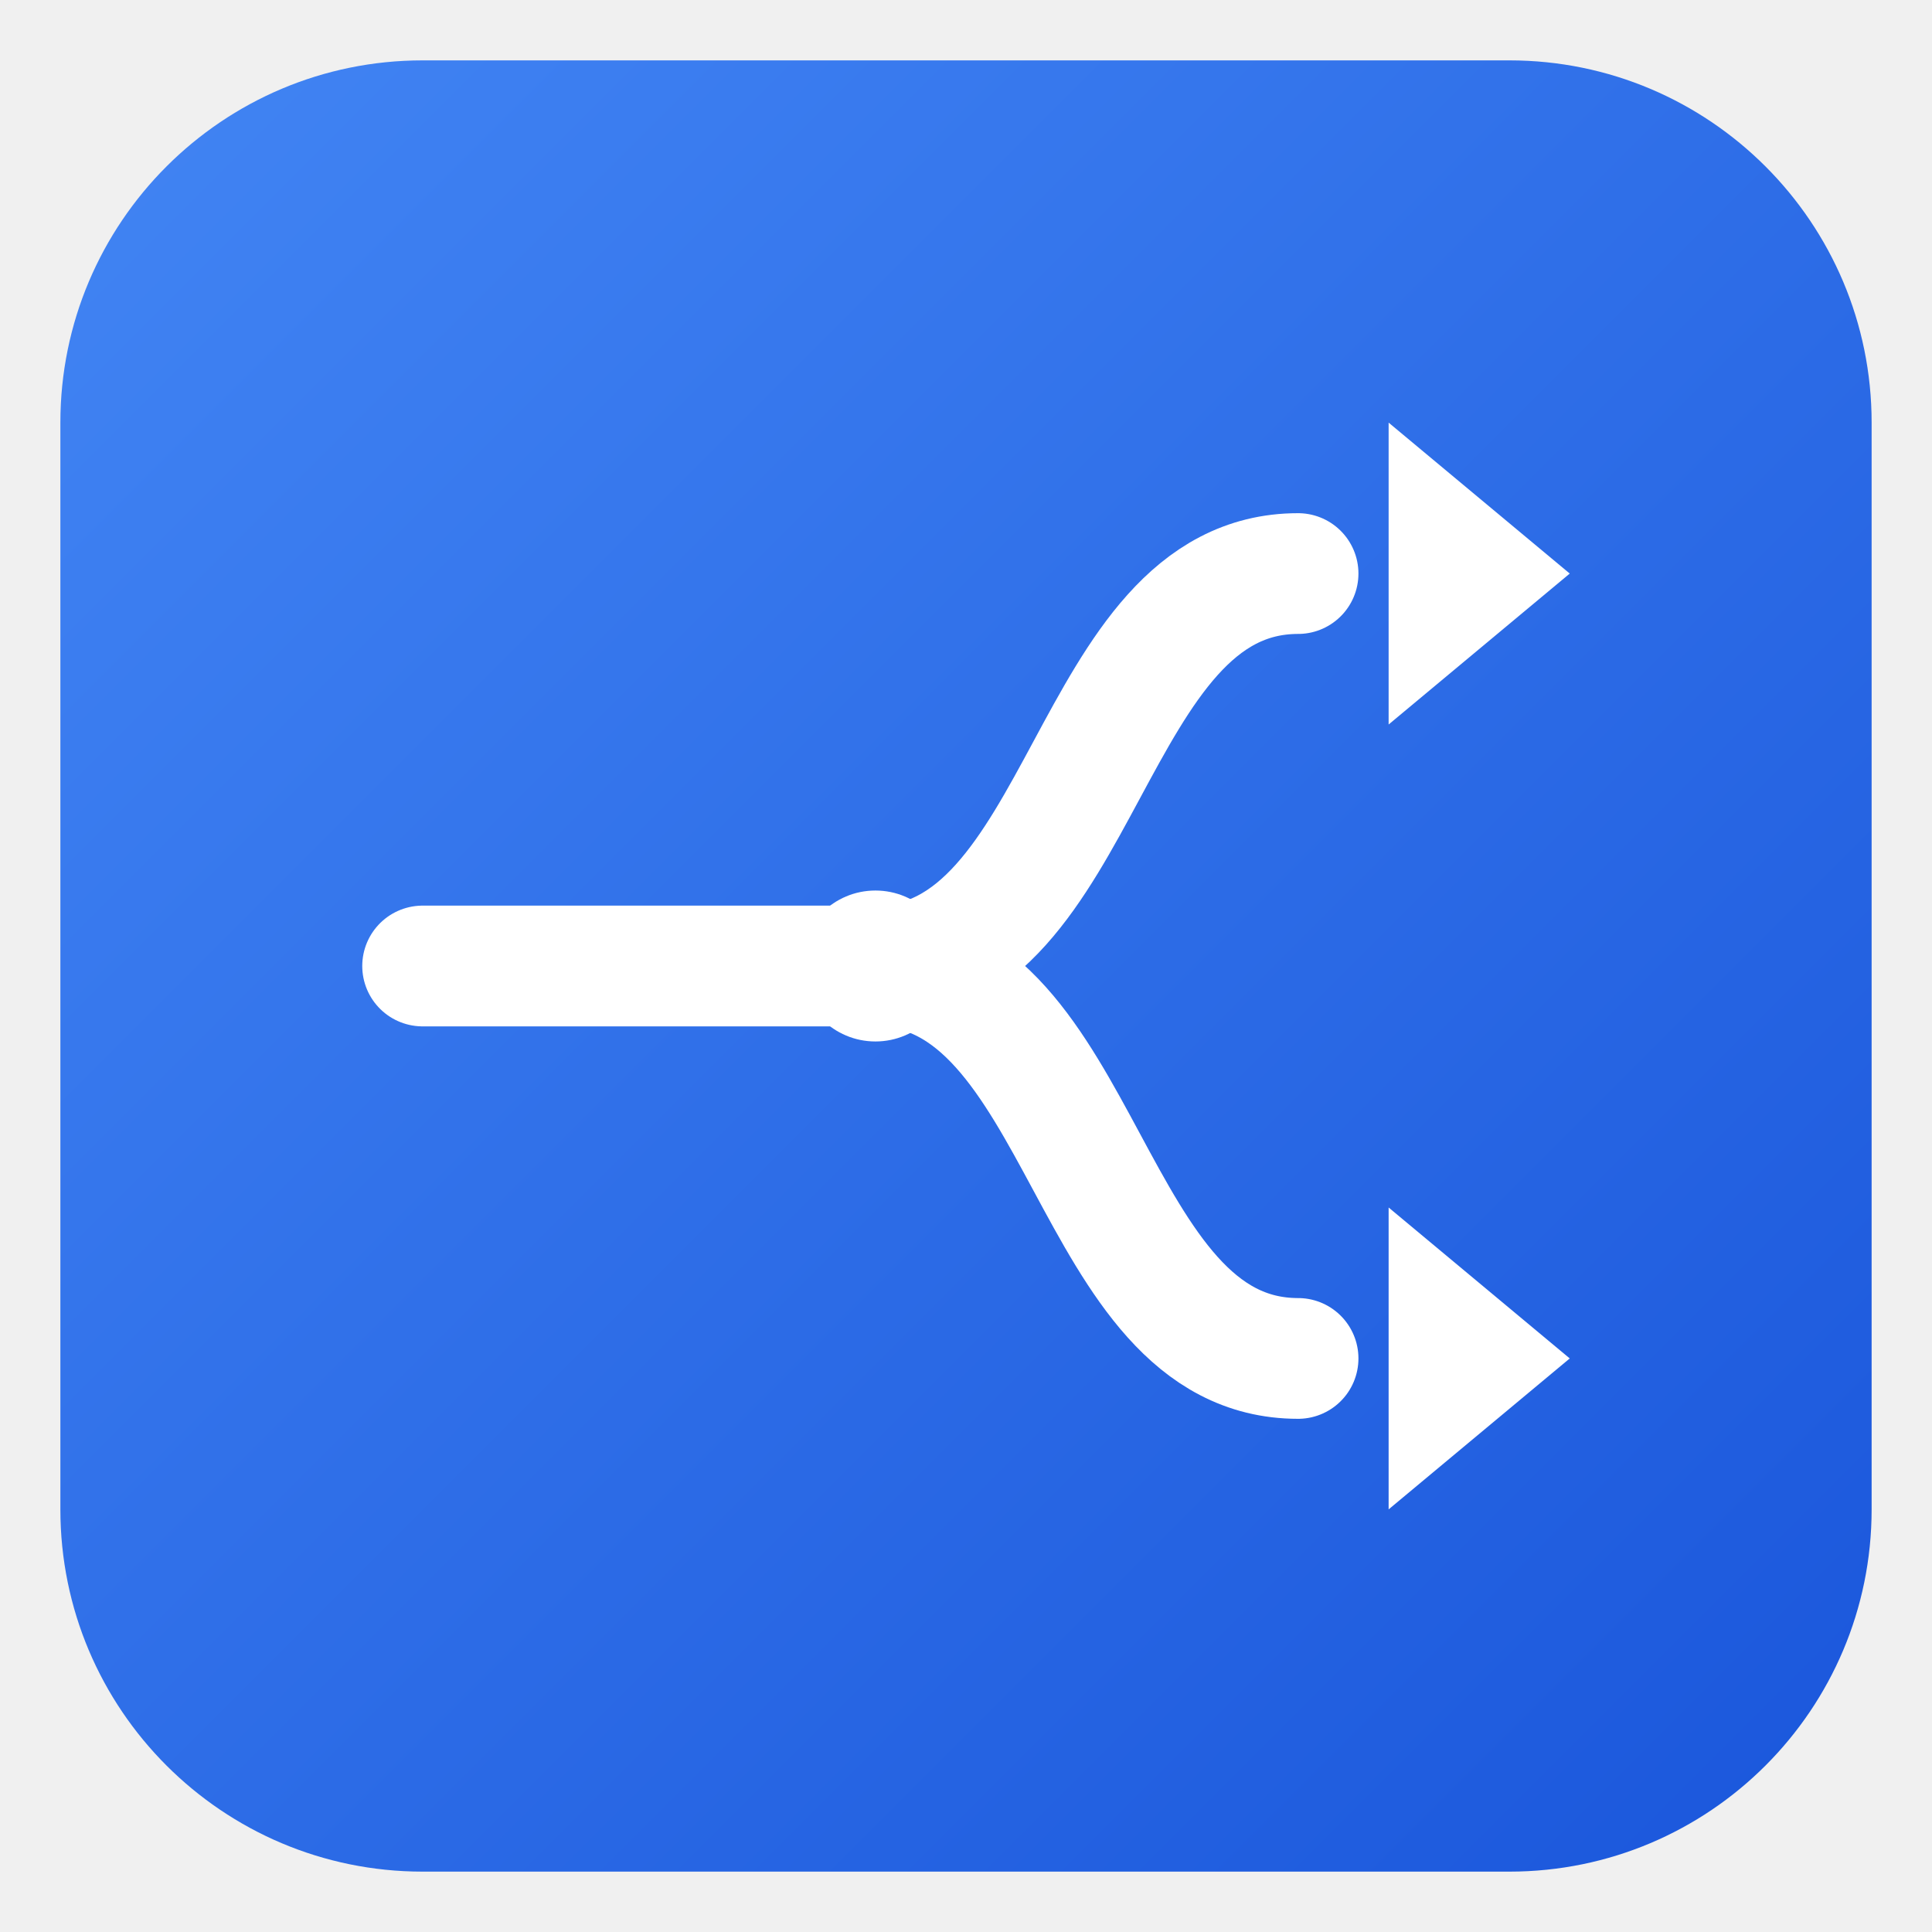
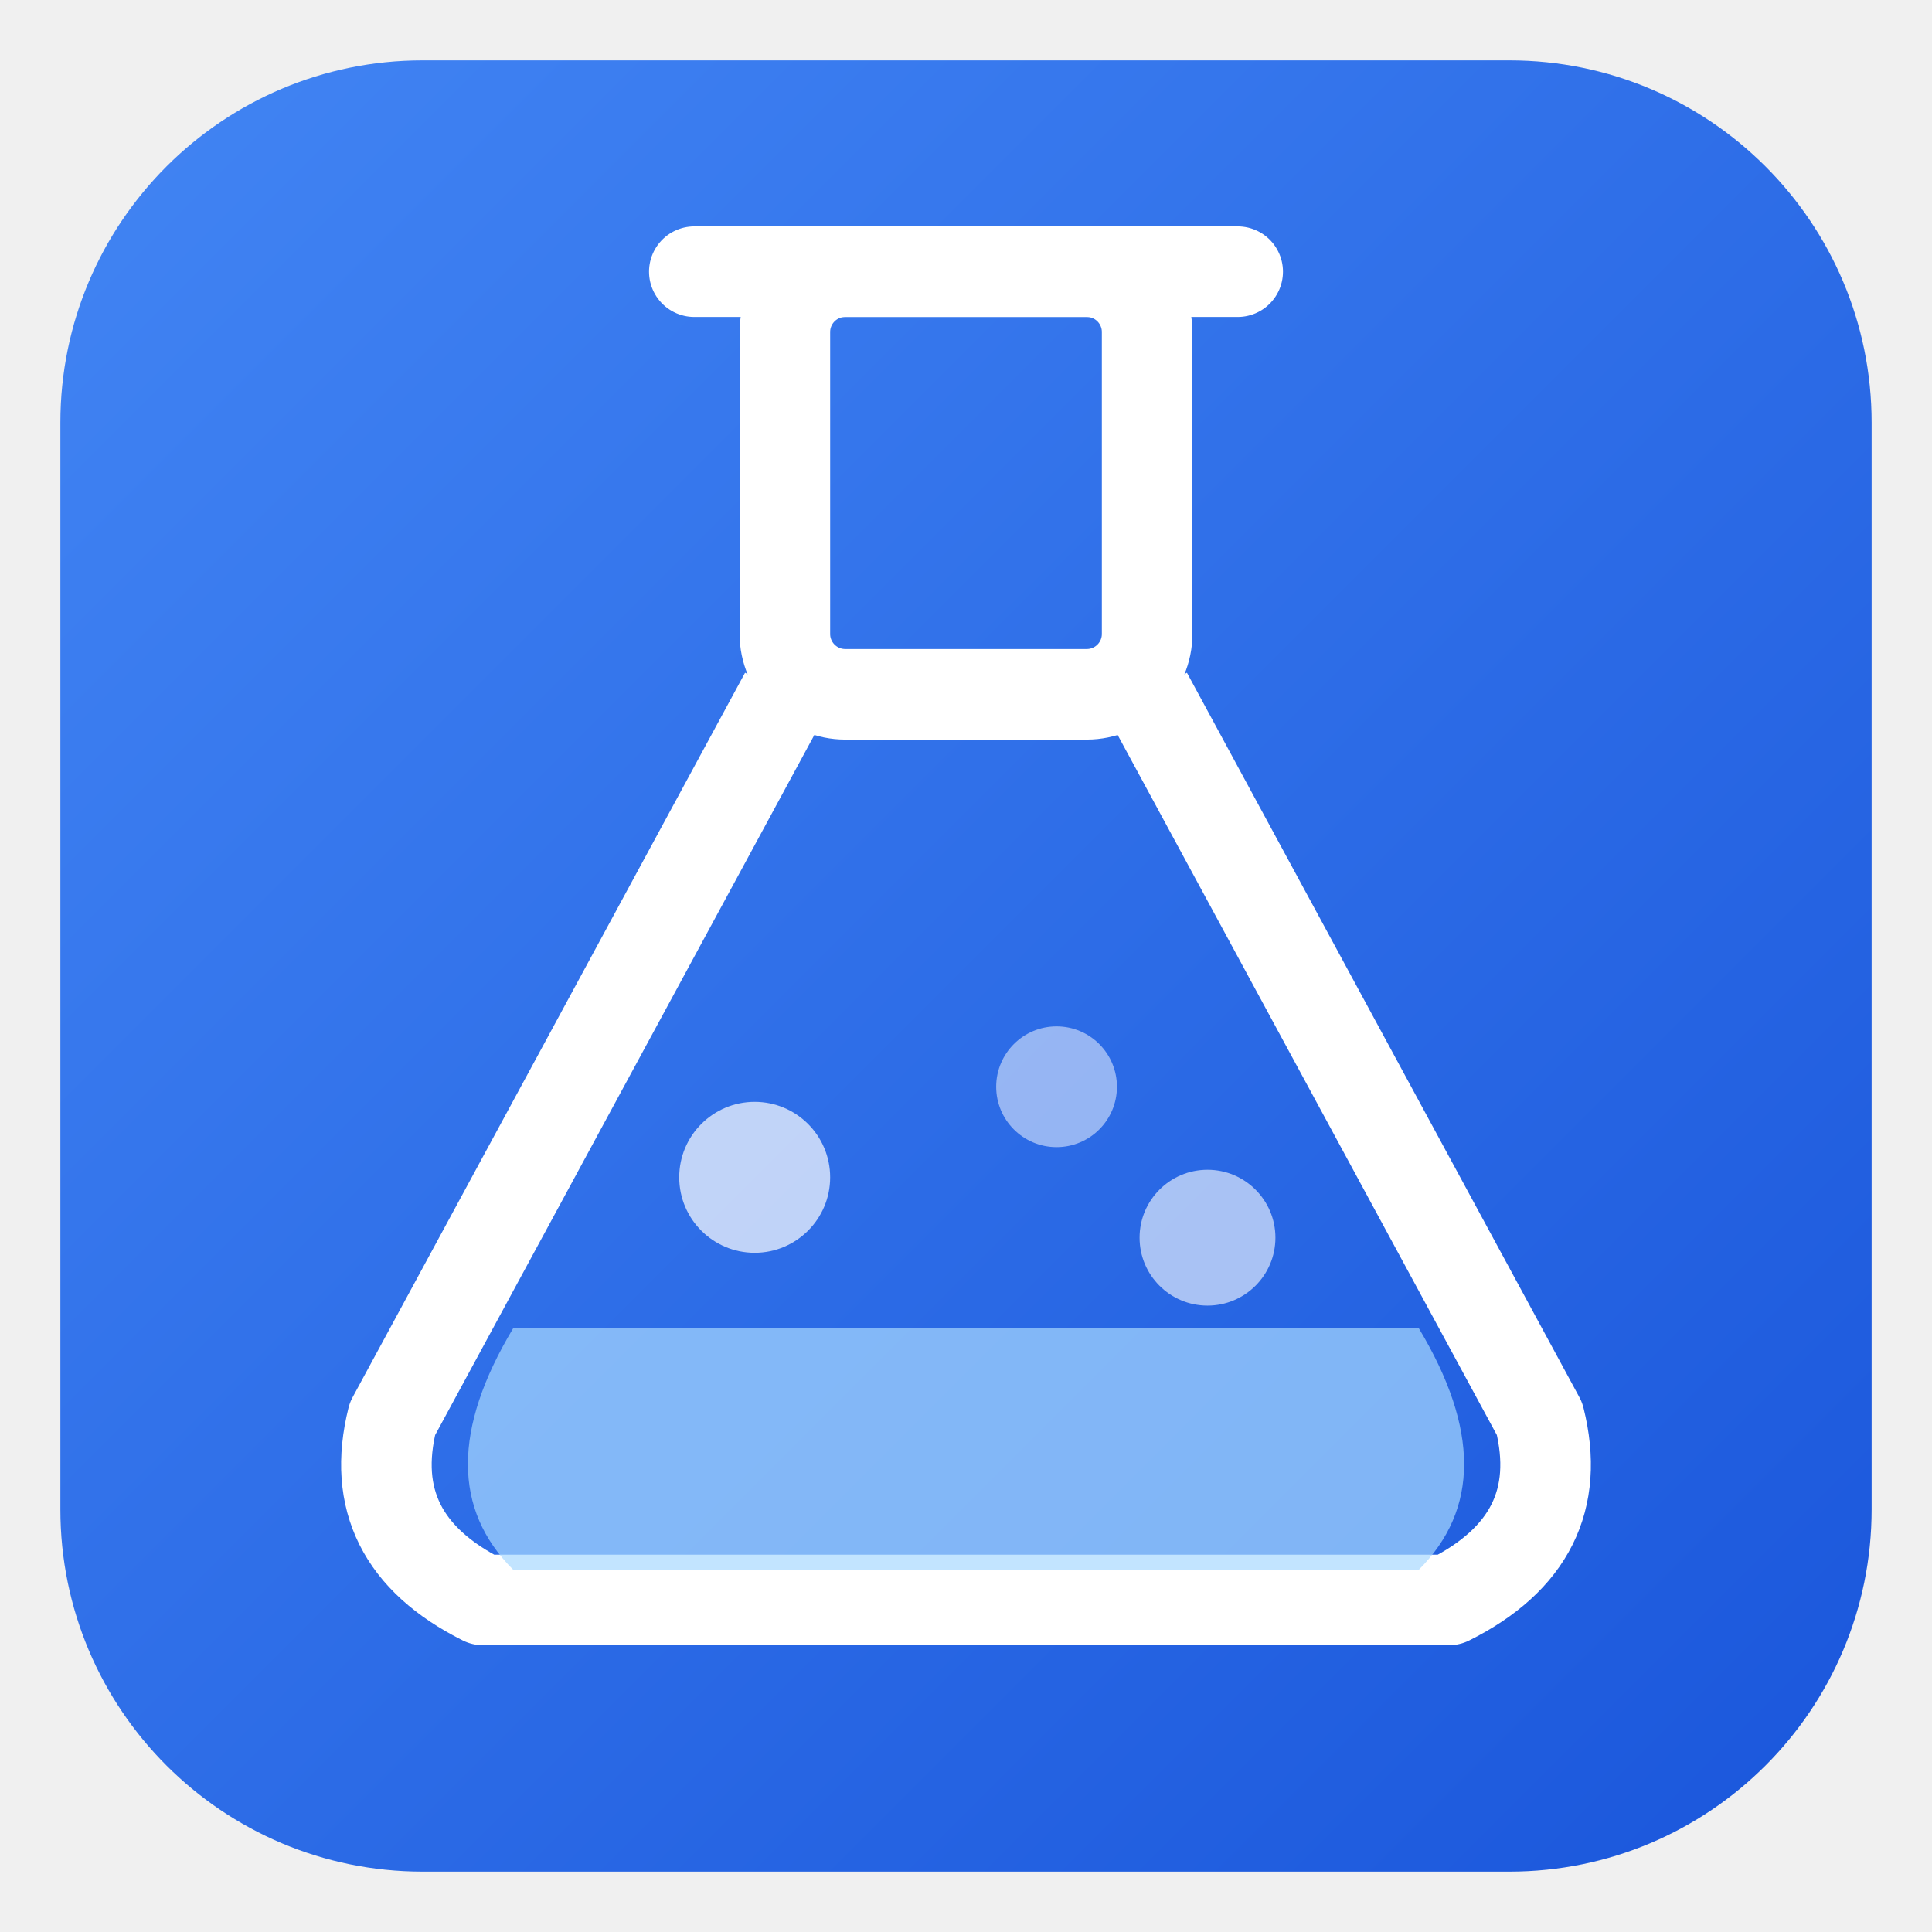
<svg xmlns="http://www.w3.org/2000/svg" viewBox="0 0 128 128">
  <defs>
    <linearGradient id="bg" x1="0" y1="0" x2="1" y2="1">
      <stop offset="0%" stop-color="#4285F4" />
      <stop offset="100%" stop-color="#1A56DB" />
    </linearGradient>
  </defs>
  <rect x="4" y="4" width="120" height="120" rx="24" ry="24" fill="url(#bg)" />
-   <line x1="28" y1="64" x2="60" y2="64" stroke="#fff" stroke-width="8" stroke-linecap="round" />
-   <path d="M 58,64 C 72,64 72,38 86,38" fill="none" stroke="#fff" stroke-width="8" stroke-linecap="round" />
-   <path d="M 58,64 C 72,64 72,90 86,90" fill="none" stroke="#fff" stroke-width="8" stroke-linecap="round" />
-   <polygon points="92,28 104,38 92,48" fill="#fff" />
-   <polygon points="92,80 104,90 92,100" fill="#fff" />
-   <circle cx="58" cy="64" r="5" fill="#fff" />
+   <rect x="52" y="18" width="24" height="28" rx="4" fill="none" stroke="#fff" stroke-width="6" />
+   <line x1="46" y1="18" x2="82" y2="18" stroke="#fff" stroke-width="6" stroke-linecap="round" />
+   <path d="M 52,46 L 26,94 Q 24,102 32,106 L 96,106 Q 104,102 102,94 L 76,46" fill="none" stroke="#fff" stroke-width="6" stroke-linejoin="round" />
+   <path d="M 34,88 L 94,88 Q 100,98 94,104 L 34,104 Q 28,98 34,88 Z" fill="#A8D8FF" opacity="0.7" />
+   <circle cx="50" cy="78" r="5" fill="#fff" opacity="0.7" />
+   <circle cx="70" cy="72" r="4" fill="#fff" opacity="0.5" />
+   <circle cx="80" cy="82" r="4.5" fill="#fff" opacity="0.6" />
</svg>
